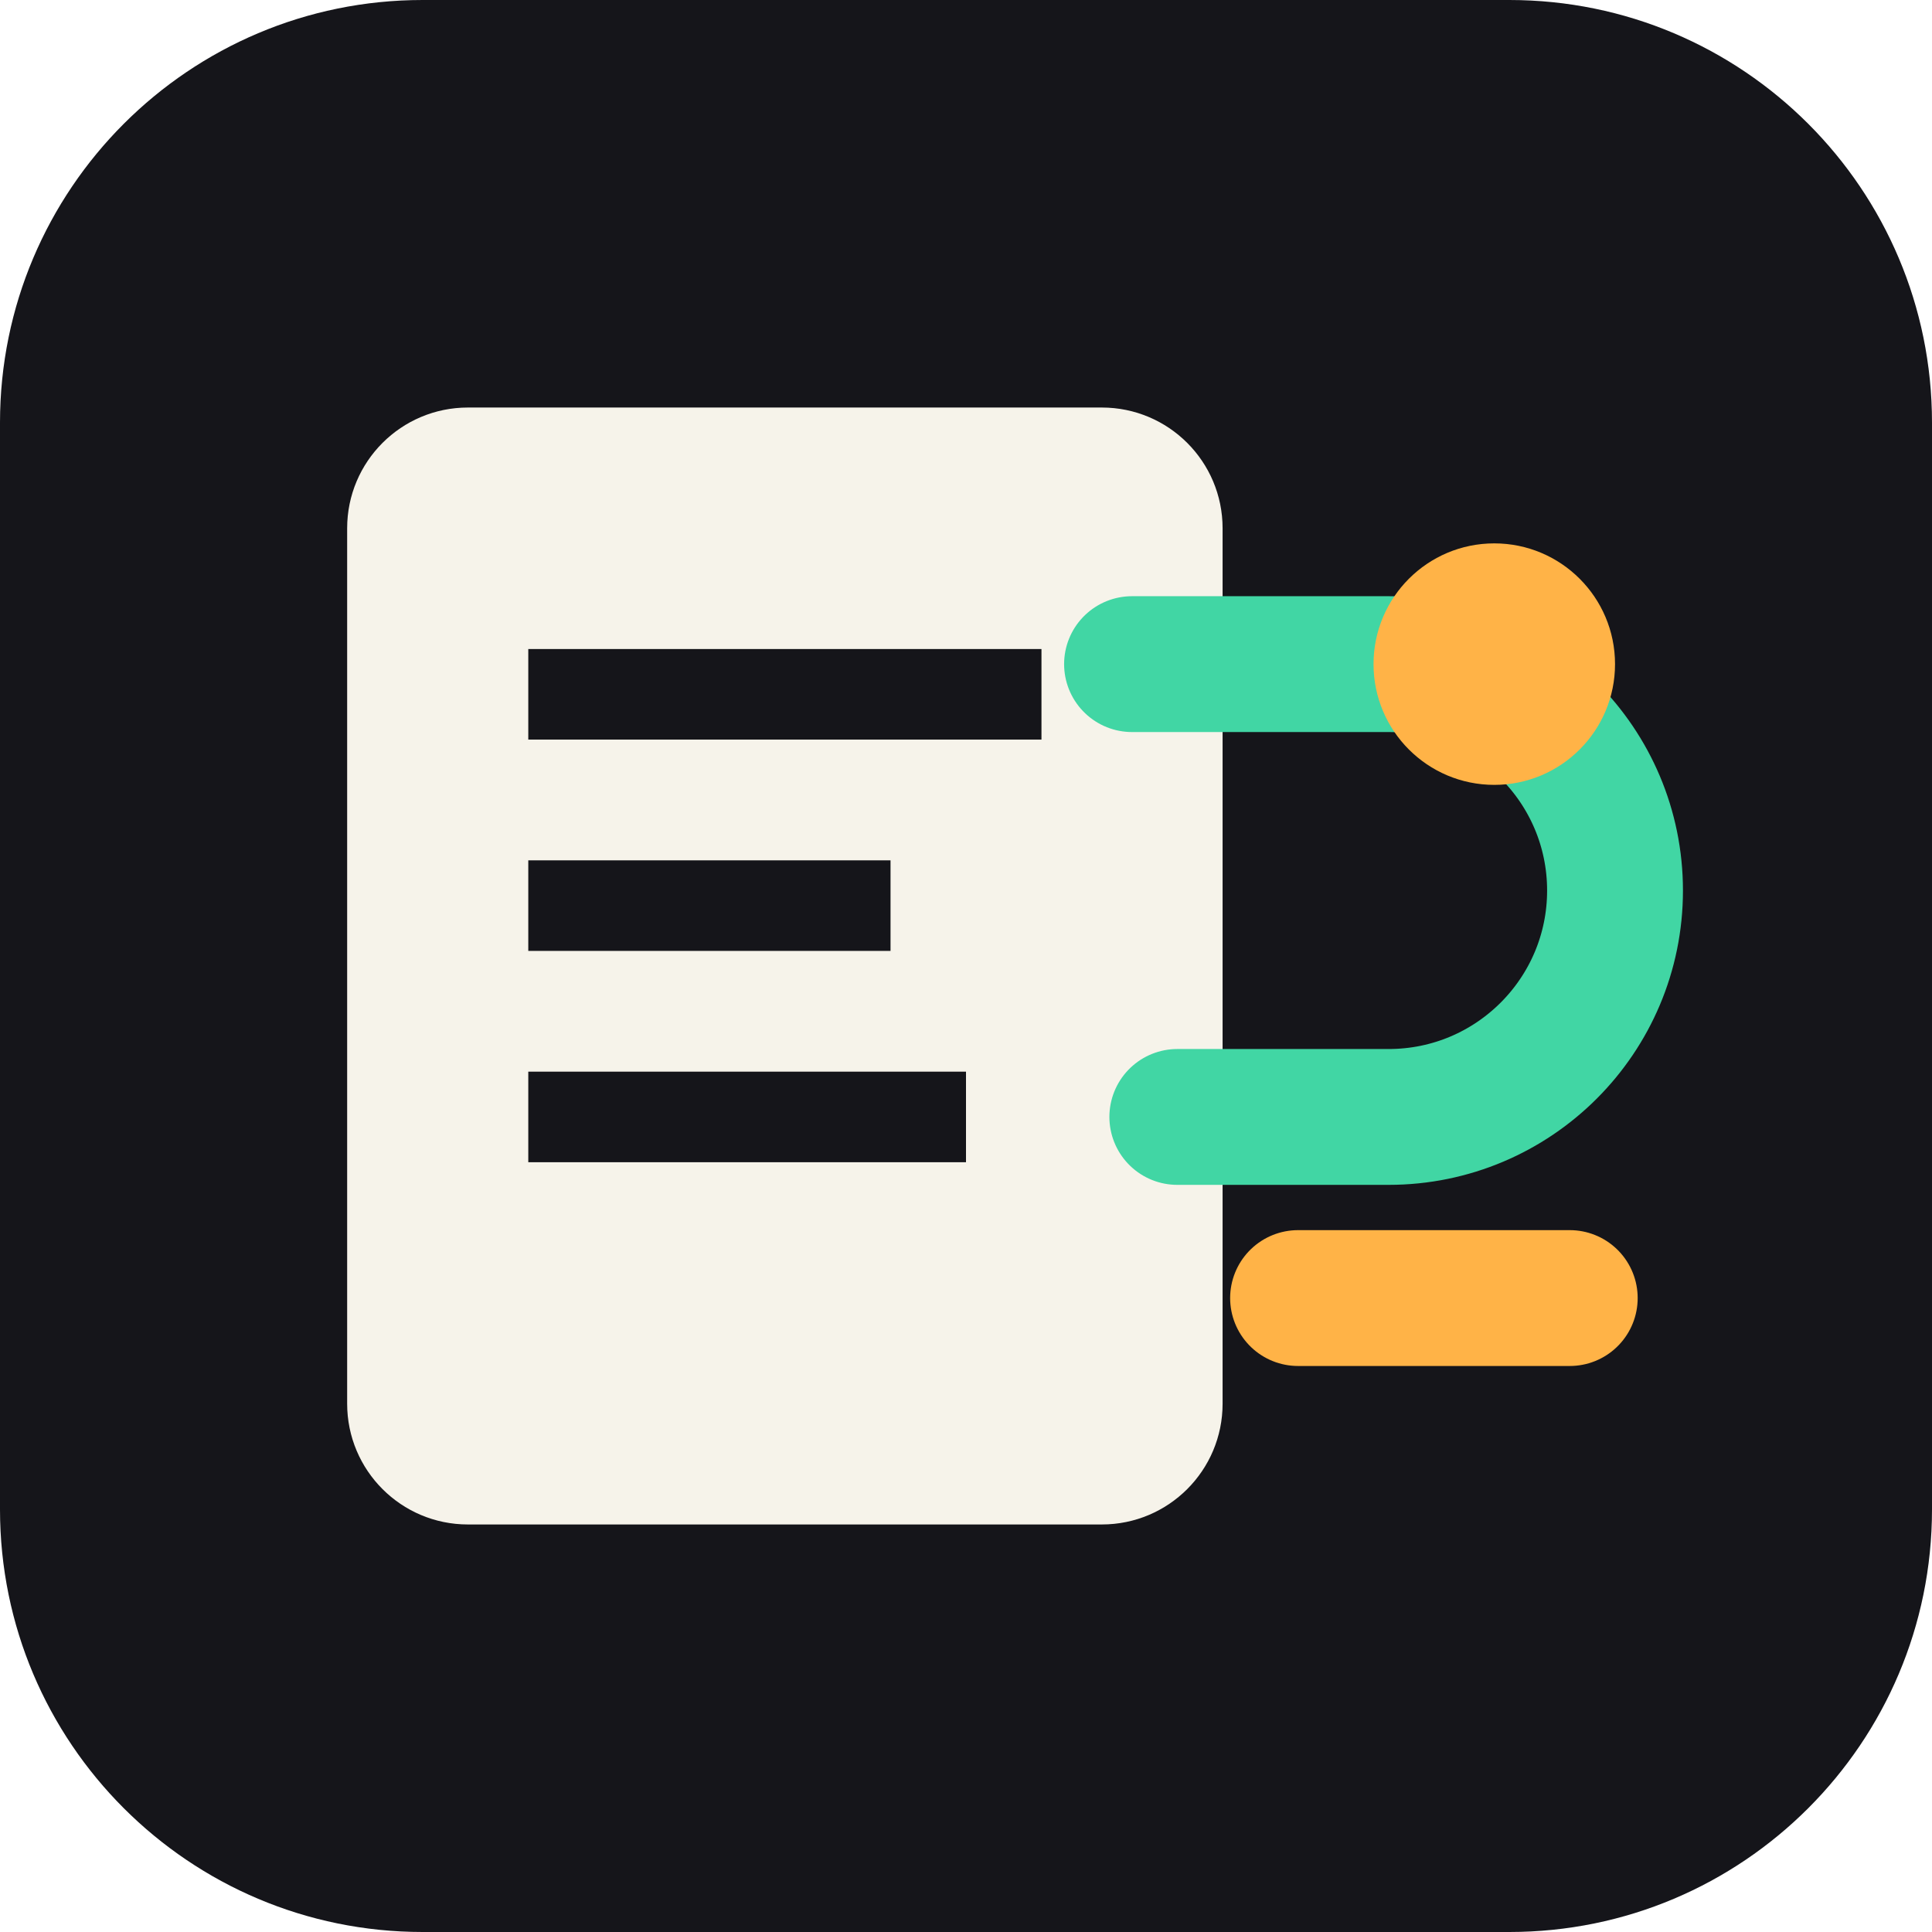
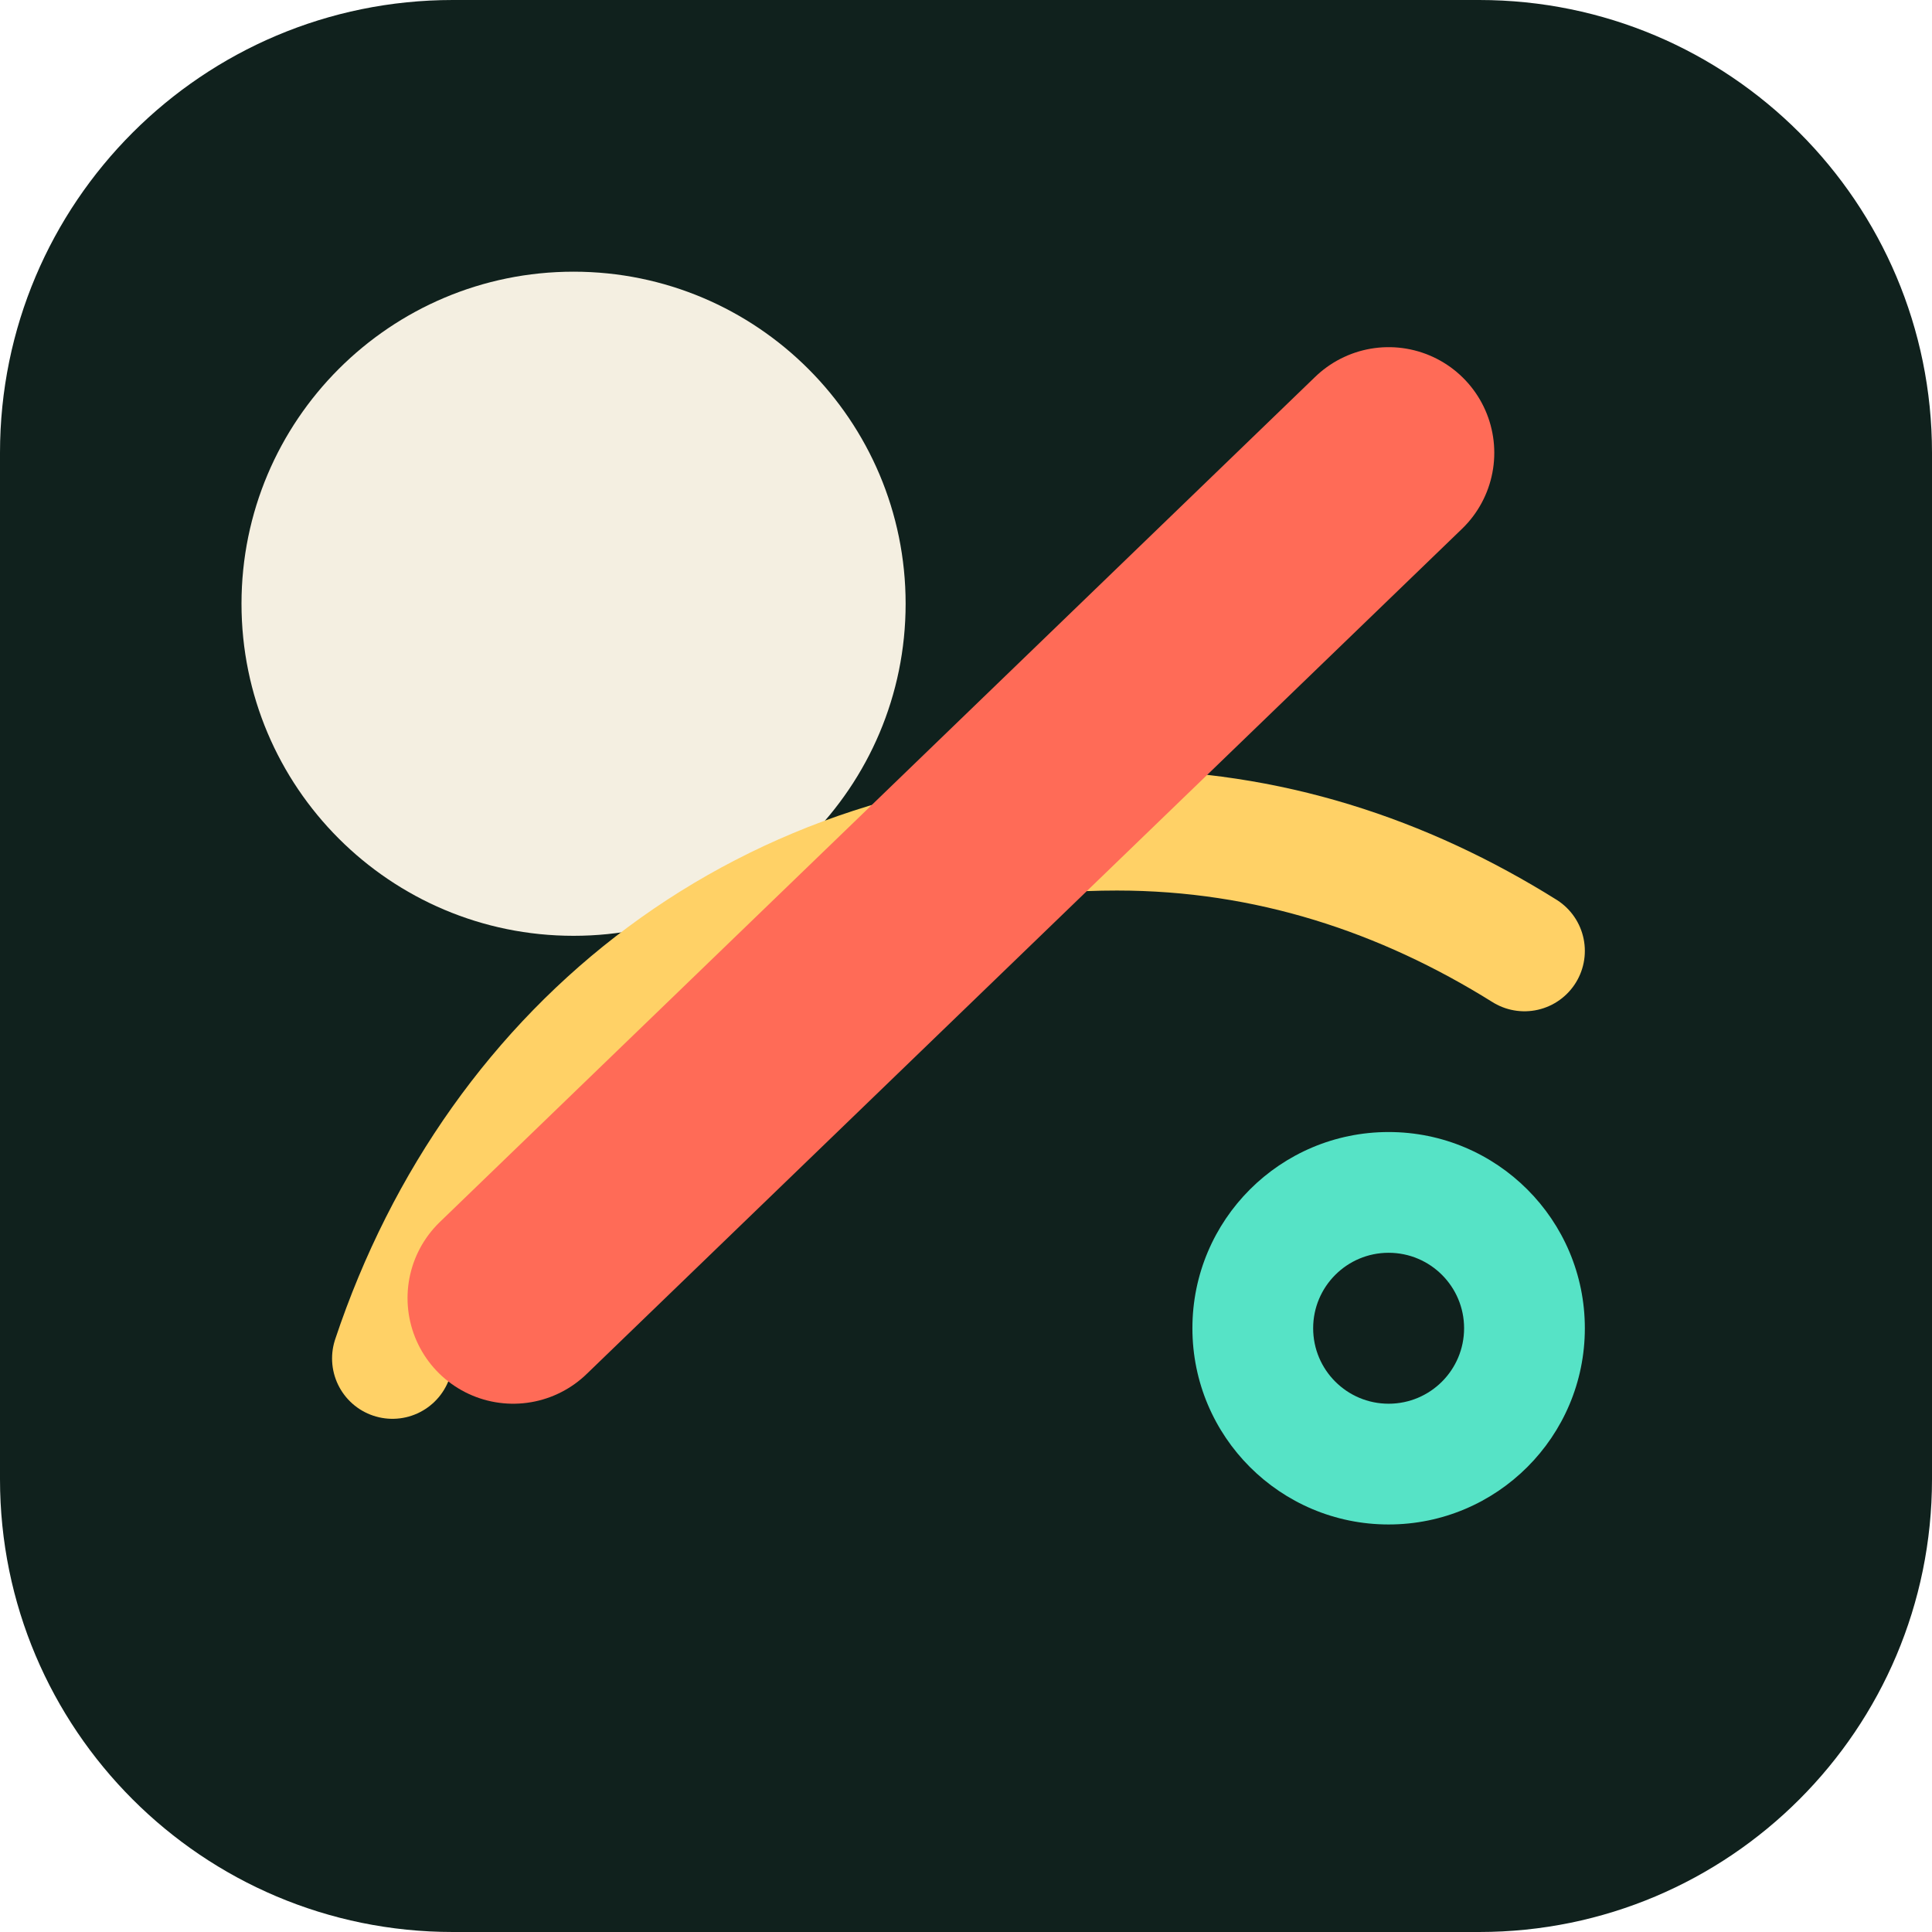
<svg xmlns="http://www.w3.org/2000/svg" viewBox="0 0 128 128" role="img" aria-labelledby="title desc">
-   <rect width="128" height="128" rx="28" fill="#15151a" />
-   <path d="M31 27h42a8 8 0 0 1 8 8v58a8 8 0 0 1-8 8H31a8 8 0 0 1-8-8V35a8 8 0 0 1 8-8Z" fill="#f6f3ea" />
-   <path d="M35 43h34v6H35zm0 14h24v6H35zm0 14h29v6H35z" fill="#15151a" />
-   <path d="M75 44h17a15 15 0 0 1 0 30H78" fill="none" stroke="#41d6a4" stroke-width="9" stroke-linecap="round" />
-   <path d="M86 86h18" stroke="#ffb347" stroke-width="9" stroke-linecap="round" />
-   <circle cx="99" cy="44" r="8" fill="#ffb347" />
+   <rect width="128" height="128" rx="30" fill="#10211d" />
+   <circle cx="38" cy="40" r="22" fill="#f4efe1" />
+   <path d="M26 90c7-21 25-35 48-35 10 0 19 3 27 8" fill="none" stroke="#ffd166" stroke-width="8" stroke-linecap="round" />
+   <path d="M34 86 92 30" fill="none" stroke="#ff6b57" stroke-width="14" stroke-linecap="round" />
+   <circle cx="92" cy="88" r="13" fill="#56e3c6" />
+   <circle cx="92" cy="88" r="5" fill="#10211d" />
</svg>
